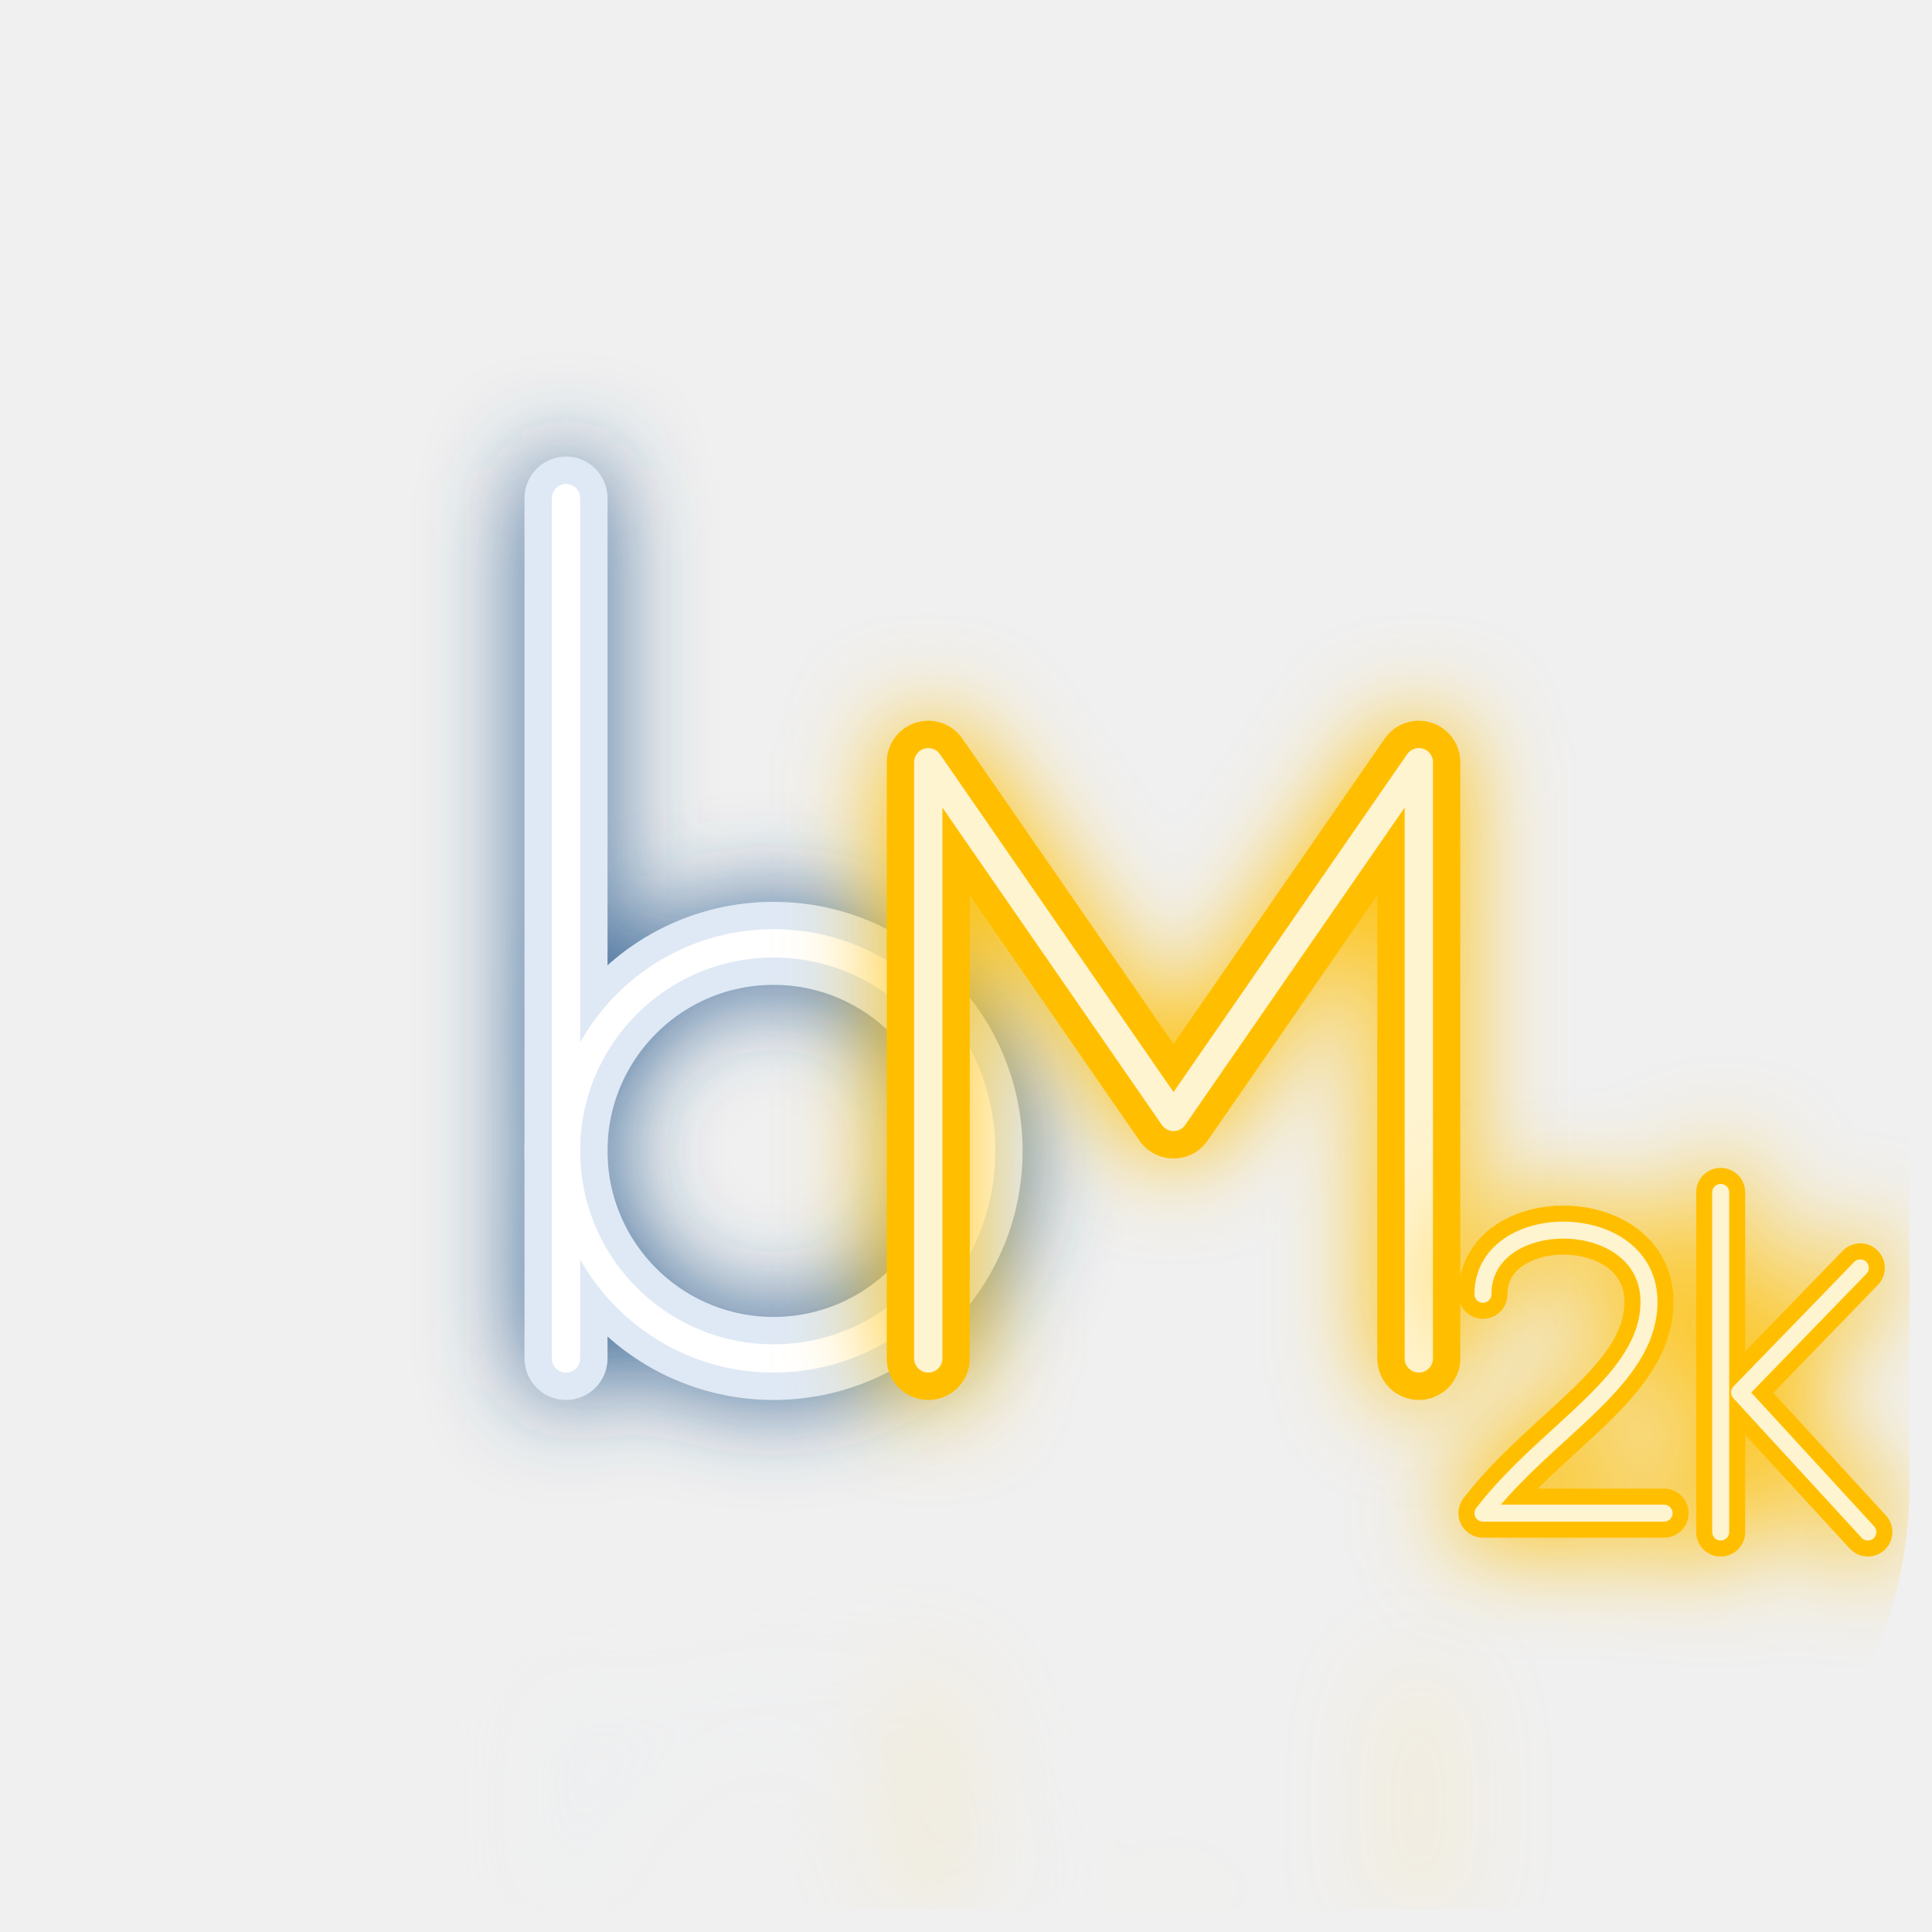
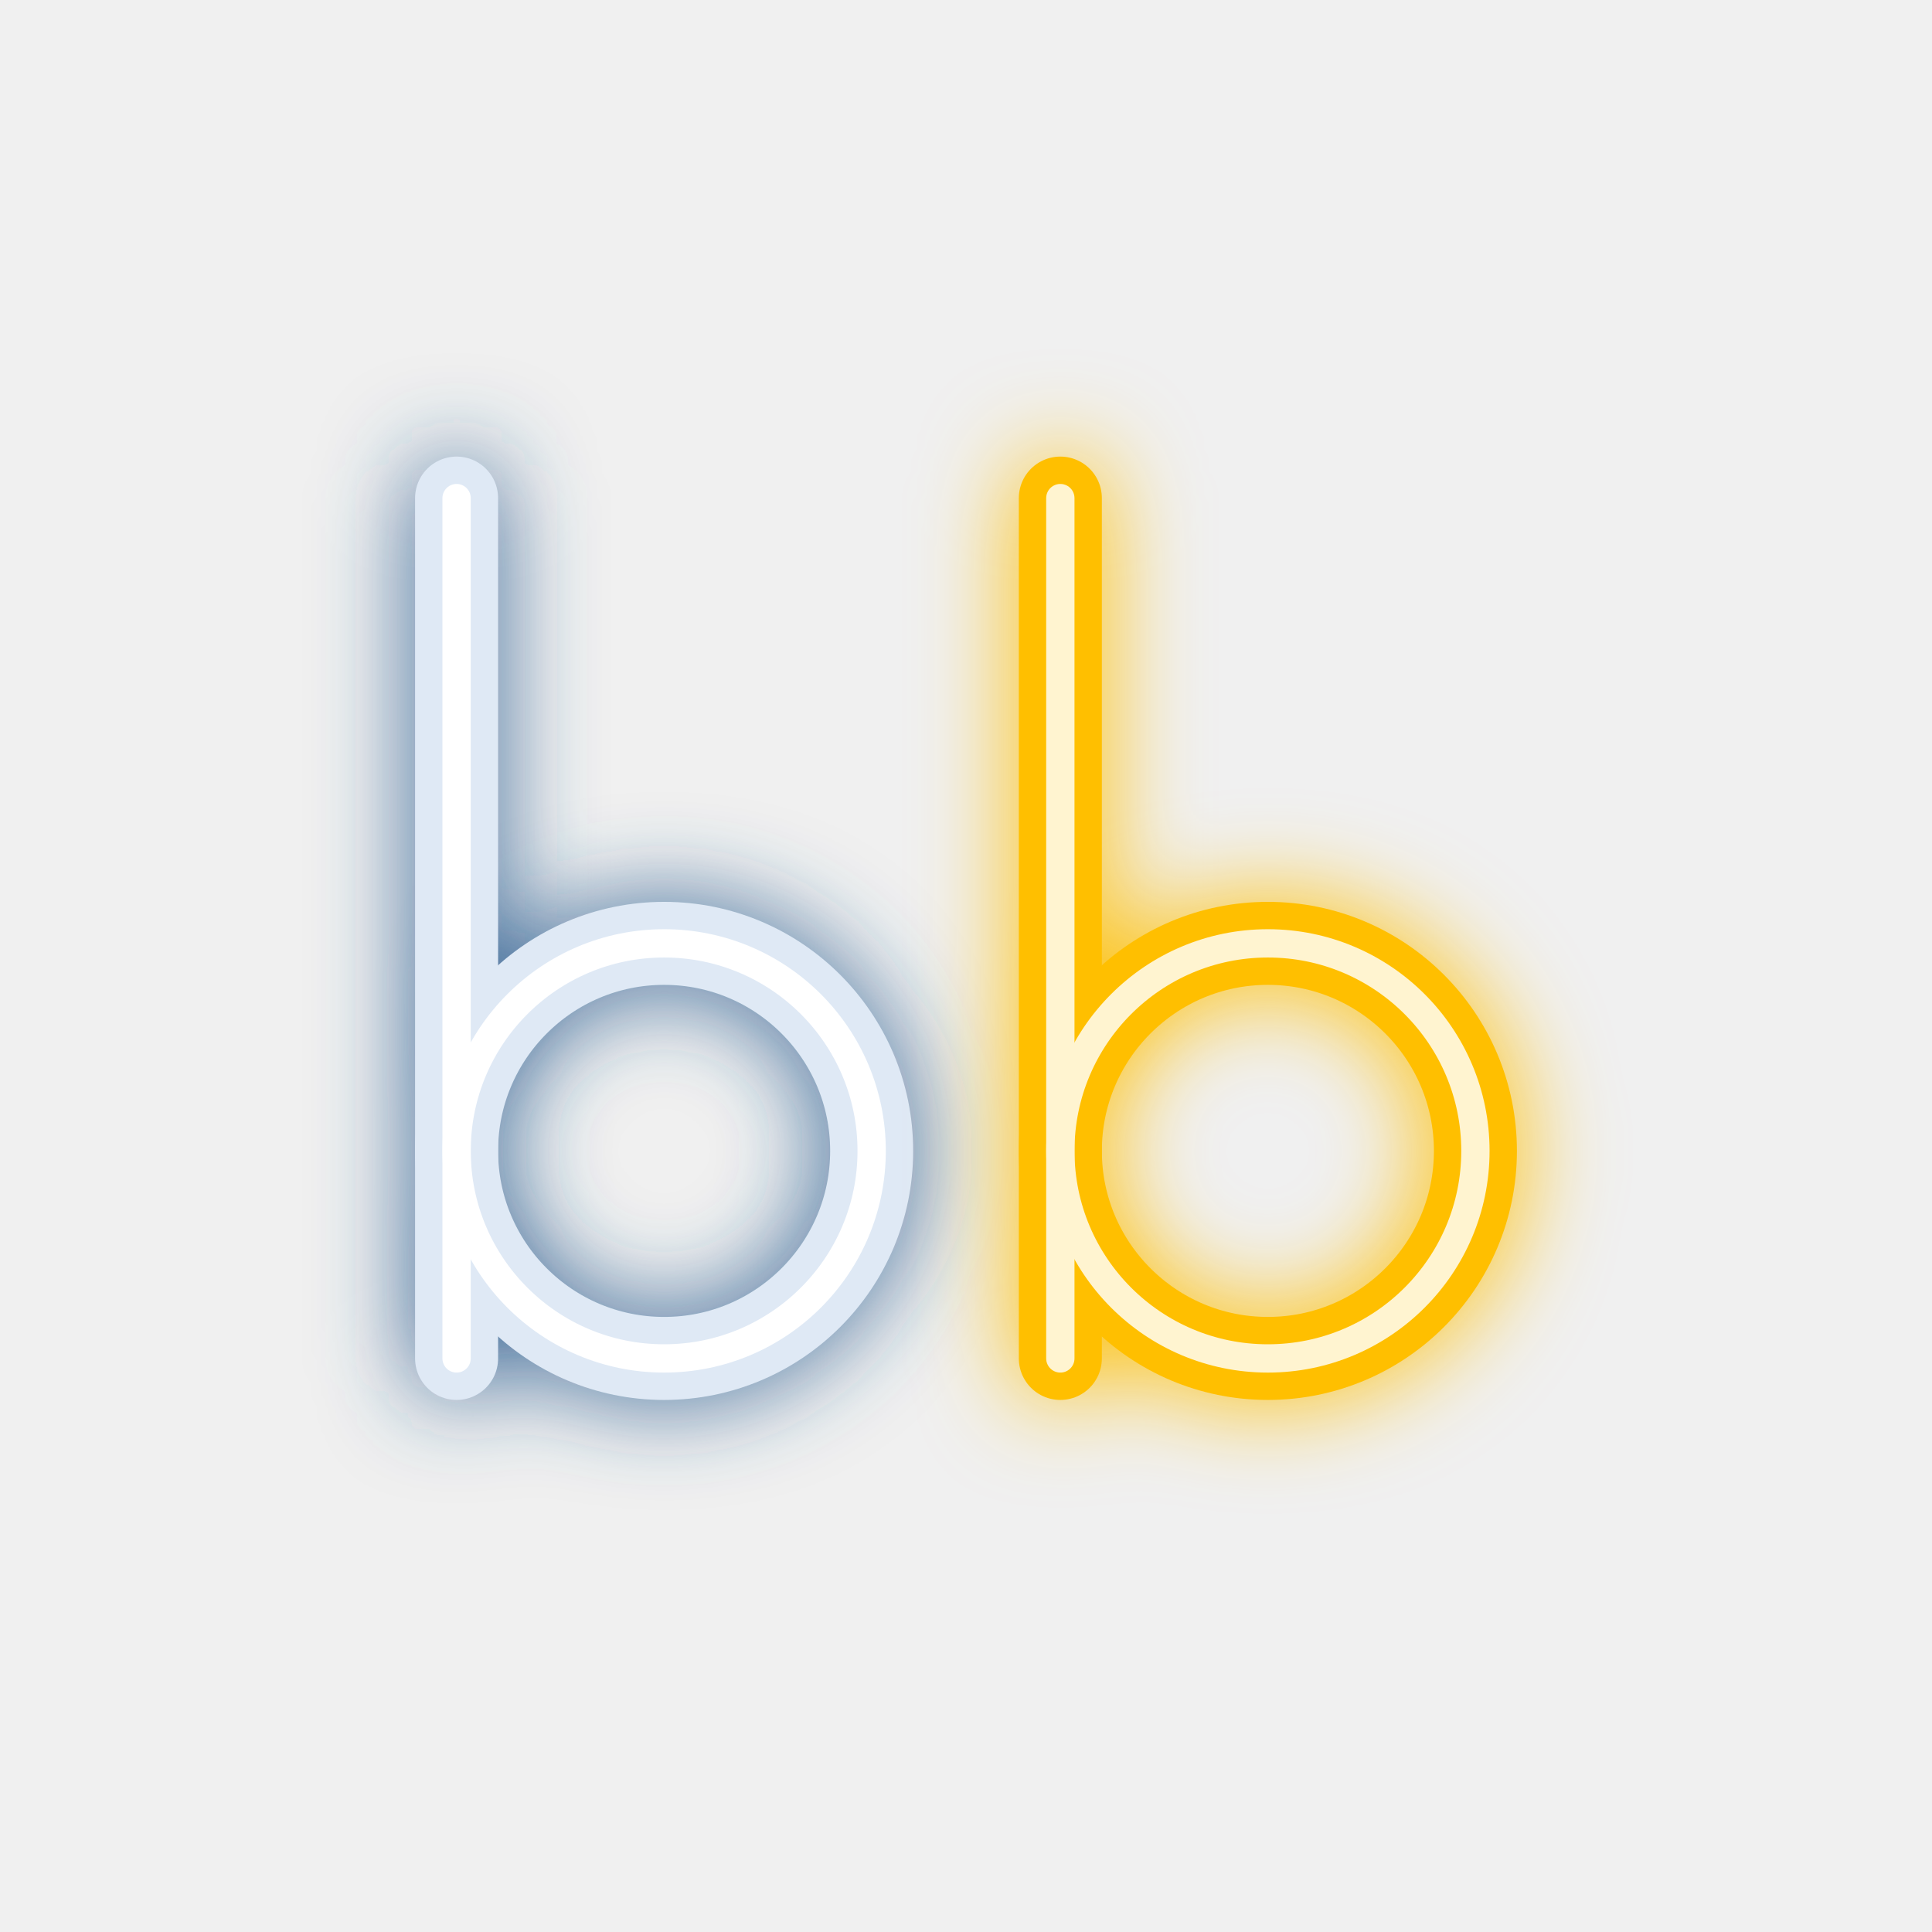
<svg xmlns="http://www.w3.org/2000/svg" viewBox="0 0 512 512" role="img" aria-label="BenchBridge">
  <defs>
-     <radialGradient id="bg" cx="50%" cy="36%" r="78%">
-       <stop offset="0%" stop-color="#0a3666" />
-       <stop offset="58%" stop-color="#04203f" />
-       <stop offset="100%" stop-color="#010d1c" />
-     </radialGradient>
-     <radialGradient id="haze" cx="50%" cy="44%" r="52%">
-       <stop offset="0%" stop-color="#FFBF00" stop-opacity="0.26" />
-       <stop offset="100%" stop-color="#FFBF00" stop-opacity="0" />
-     </radialGradient>
    <filter id="bloom" x="-60%" y="-60%" width="220%" height="220%">
      <feGaussianBlur stdDeviation="13" />
    </filter>
    <g id="bb" fill="none" stroke-linecap="round" stroke-linejoin="round">
      <path d="M150 132 L150 360" />
      <path d="M150 305 a55 55 0 1 1 110 0 a55 55 0 1 1 -110 0" />
    </g>
-     <g id="mm" fill="none" stroke-linecap="round" stroke-linejoin="round">
-       <path d="M246 360 L246 202 L311 296 L376 202 L376 360" />
-     </g>
-     <g id="tk" fill="none" stroke-linecap="round" stroke-linejoin="round">
-       <path d="M393 343 C393 320 437 320 437 345 C437 366 410 379 393 401 L441 401" />
-       <path d="M456 316 L456 406" />
-       <path d="M493 336 L461 369 L495 406" />
+     <g id="bb2" fill="none" stroke-linecap="round" stroke-linejoin="round">
+       <path d="M310 132 L310 360" />
+       <path d="M310 305 a55 55 0 1 1 110 0 a55 55 0 1 1 -110 0" />
    </g>
    <clipPath id="frame">
      <rect x="6" y="6" width="500" height="500" rx="112" />
    </clipPath>
  </defs>
  <g clip-path="url(#frame)">
-     <g opacity="0.10" transform="translate(0,812) scale(1,-1)">
-       <use href="#bb" filter="url(#bloom)" stroke="#dfe9f5" stroke-width="22" />
-       <use href="#mm" filter="url(#bloom)" stroke="#FFBF00" stroke-width="22" />
+     <g transform="translate(-29,0)">
+       <use href="#bb" filter="url(#bloom)" stroke="#2b5b8f" stroke-width="20" />
+       <use href="#bb" stroke="#dfe9f5" stroke-width="22" />
+       <use href="#bb" stroke="#ffffff" stroke-width="7.5" />
+       <use href="#bb2" filter="url(#bloom)" stroke="#FFBF00" stroke-width="22" />
+       <use href="#bb2" stroke="#FFBF00" stroke-width="22" />
+       <use href="#bb2" stroke="#FFF4D0" stroke-width="7.5" />
    </g>
-     <use href="#bb" filter="url(#bloom)" stroke="#2b5b8f" stroke-width="20" />
-     <use href="#bb" stroke="#dfe9f5" stroke-width="22" />
-     <use href="#bb" stroke="#ffffff" stroke-width="7.5" />
-     <use href="#mm" filter="url(#bloom)" stroke="#FFBF00" stroke-width="22" />
-     <use href="#mm" stroke="#FFBF00" stroke-width="22" />
-     <use href="#mm" stroke="#FFF4D0" stroke-width="7.5" />
-     <use href="#tk" filter="url(#bloom)" stroke="#FFBF00" stroke-width="16" />
-     <use href="#tk" stroke="#FFBF00" stroke-width="13" />
-     <use href="#tk" stroke="#FFF4D0" stroke-width="4.5" />
  </g>
</svg>
